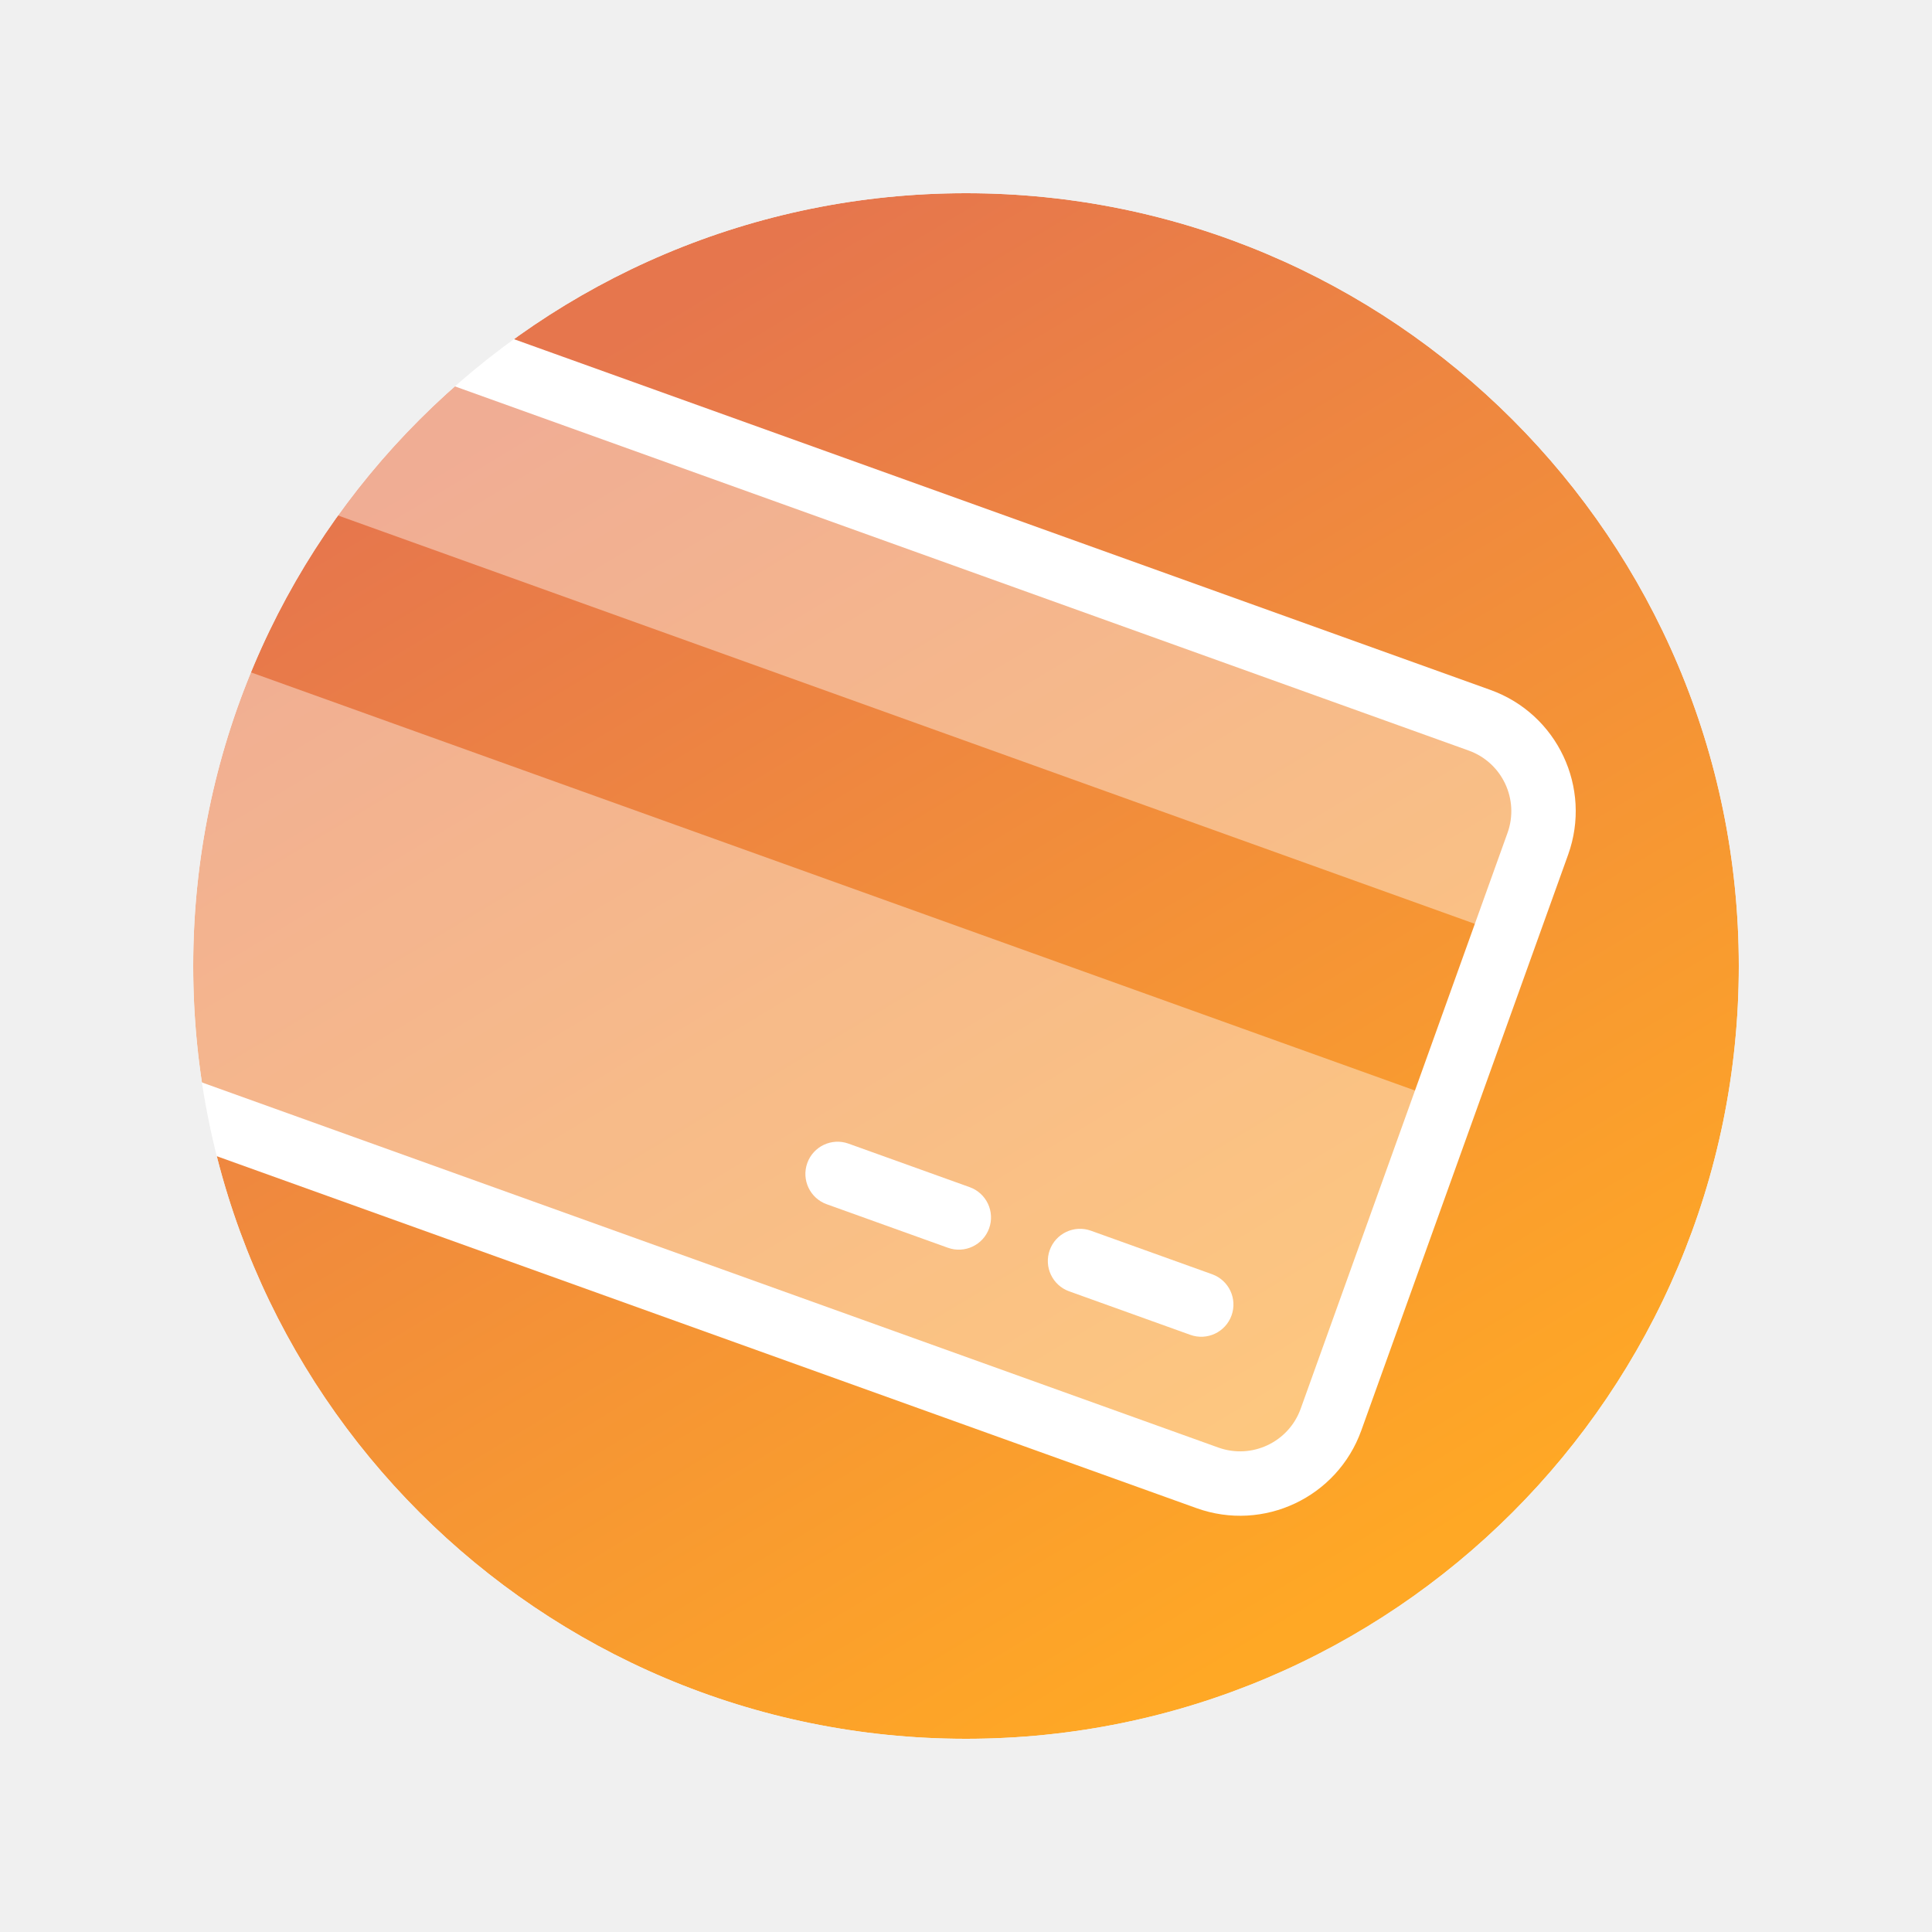
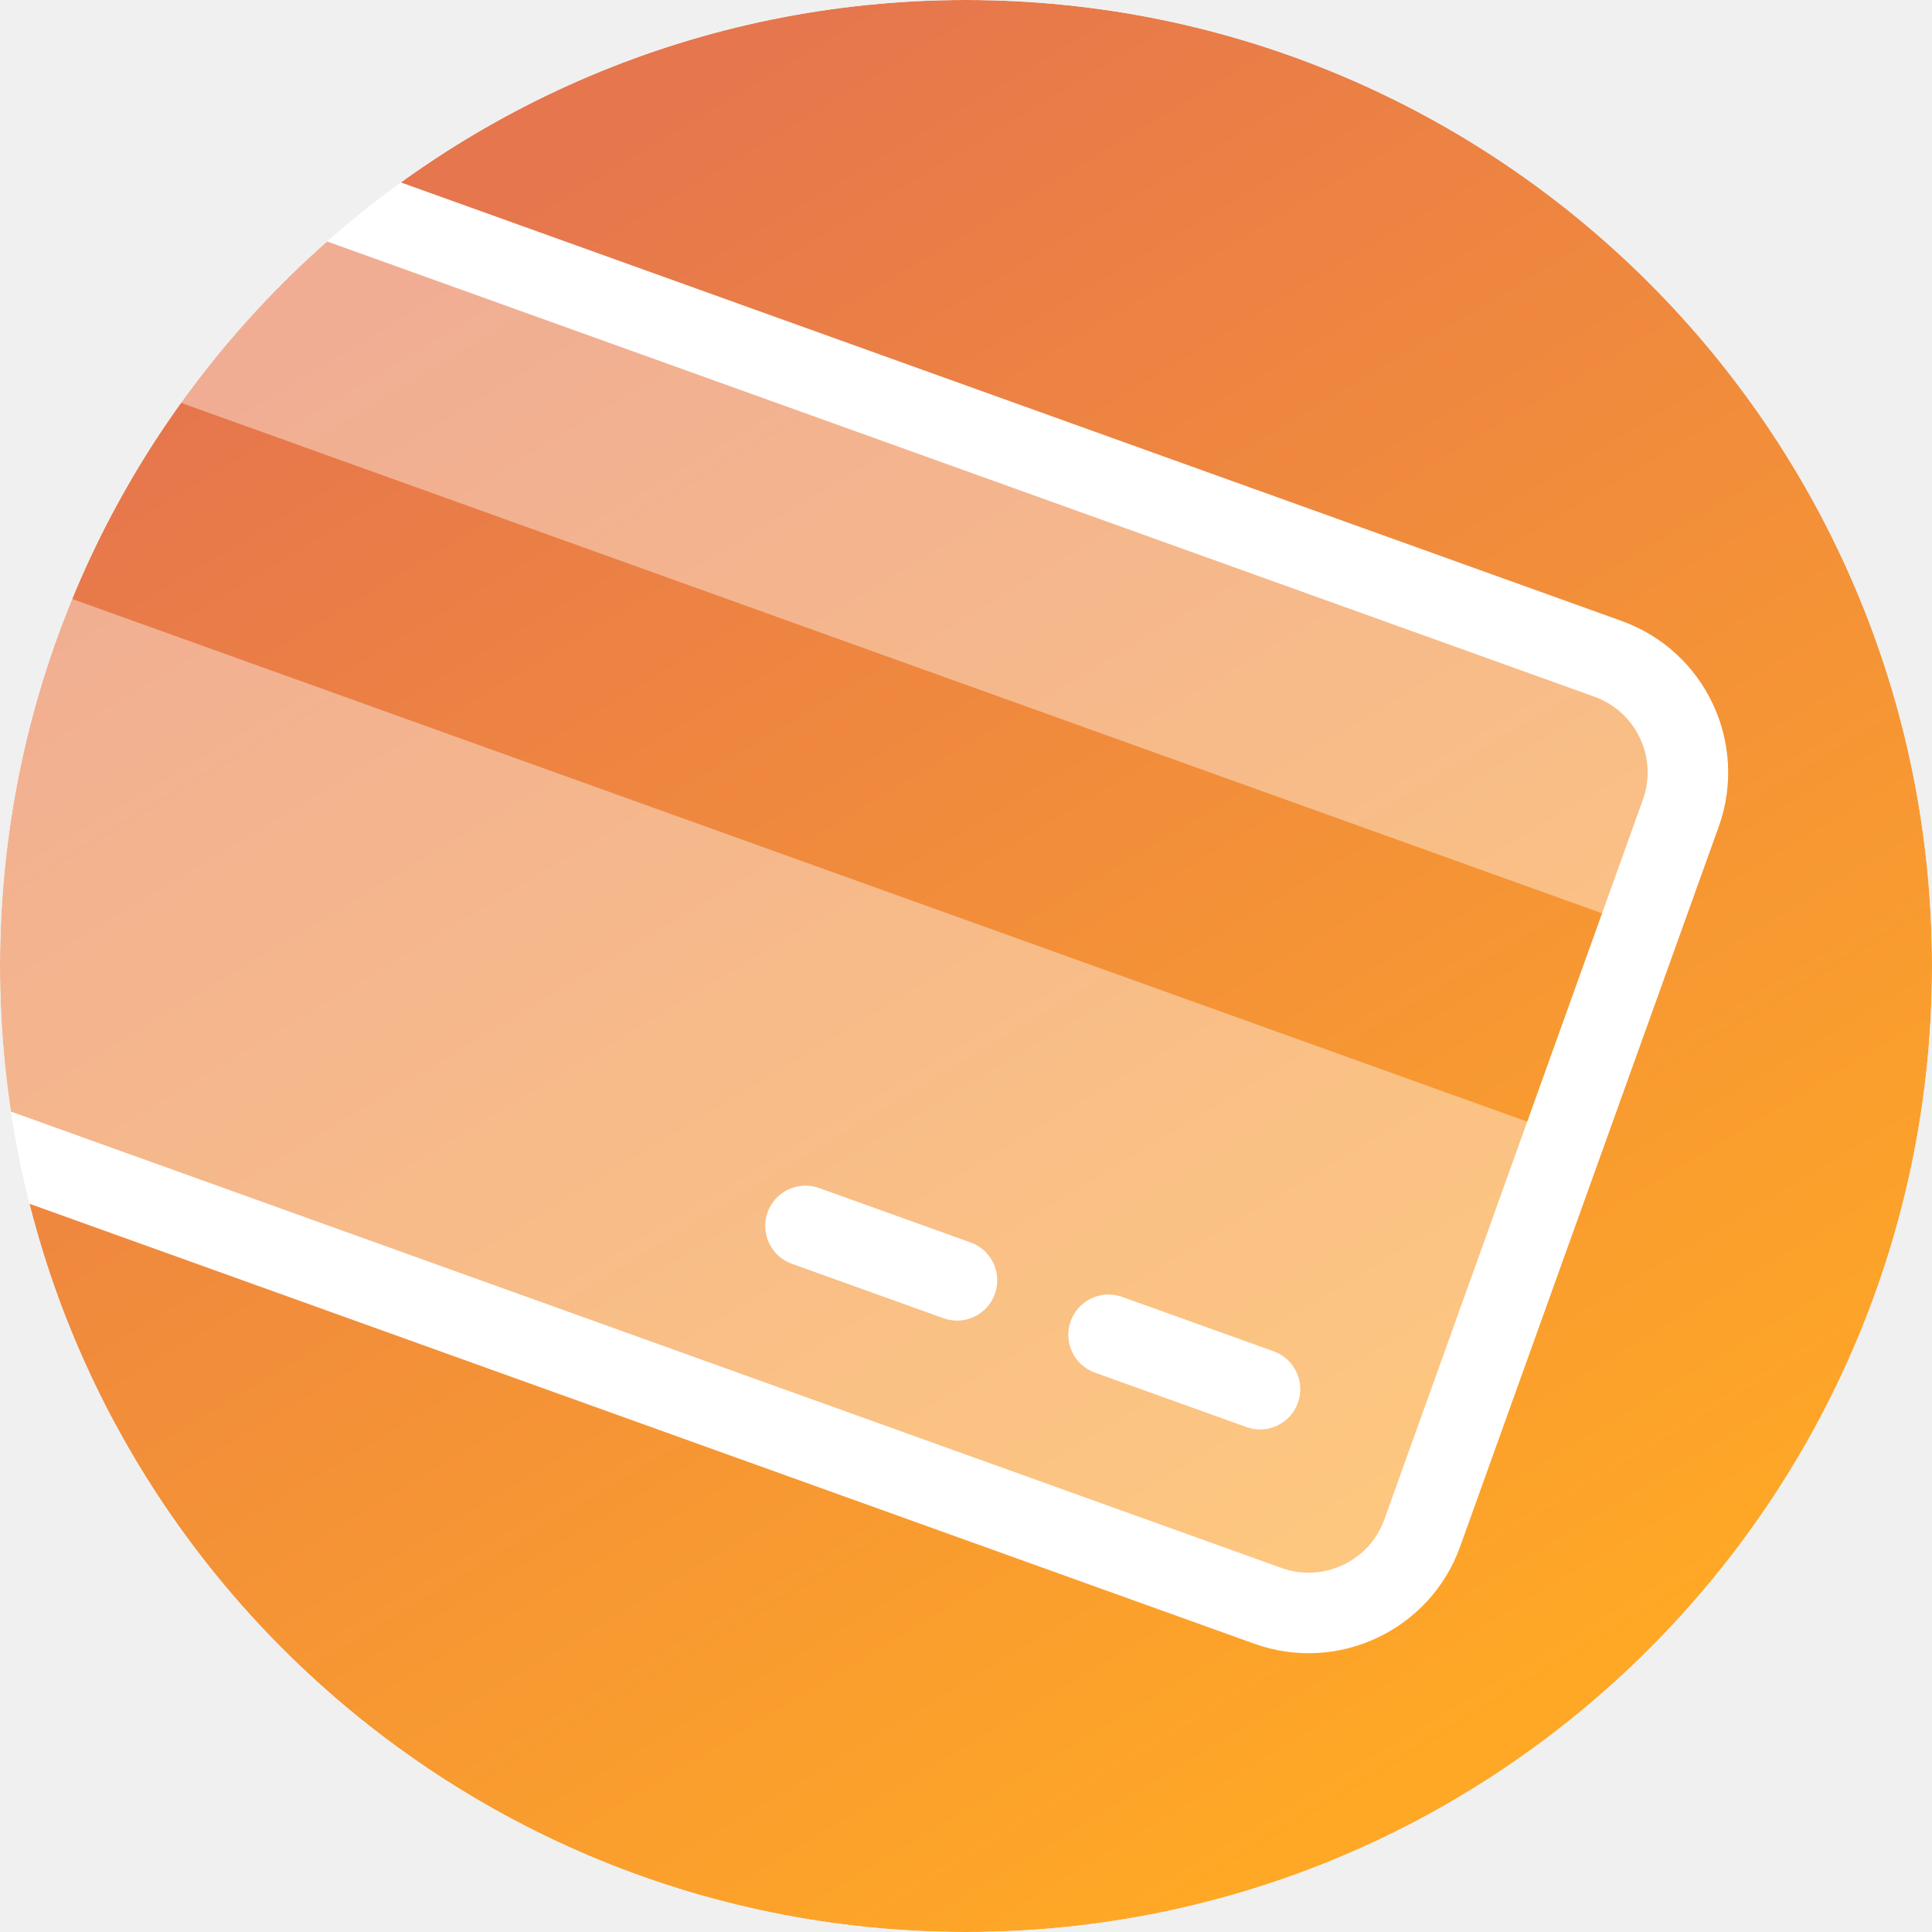
- <svg xmlns="http://www.w3.org/2000/svg" width="200" height="200" viewBox="0 0 200 200" fill="none">
-   <mask id="mask0" mask-type="alpha" maskUnits="userSpaceOnUse" x="20" y="20" width="160" height="160">
-     <path d="M180 100C180 144.183 144.183 180 100 180C55.817 180 20 144.183 20 100C20 55.817 55.817 20 100 20C144.183 20 180 55.817 180 100Z" fill="url(#paint0_linear)" />
+ <svg xmlns="http://www.w3.org/2000/svg" width="120" height="120" viewBox="0 0 120 120" fill="none">
+   <mask id="mask0" mask-type="alpha" maskUnits="userSpaceOnUse" x="0" y="0" width="120" height="120">
+     <path d="M120 60C120 93.137 93.137 120 60 120C26.863 120 0 93.137 0 60C0 26.863 26.863 0 60 0C93.137 0 120 26.863 120 60Z" fill="url(#paint0_linear)" />
  </mask>
  <g mask="url(#mask0)">
-     <path d="M180 100C180 144.183 144.183 180 100 180C55.817 180 20 144.183 20 100C20 55.817 55.817 20 100 20C144.183 20 180 55.817 180 100Z" fill="url(#paint1_linear)" />
-     <path fill-rule="evenodd" clip-rule="evenodd" d="M29.25 30.047C24.052 28.18 18.325 30.88 16.458 36.078L13.077 45.489L155.813 96.763L149.615 114.016L6.879 62.743L-4.953 95.682C-6.82 100.88 -4.12 106.607 1.077 108.474L124.992 152.986C130.19 154.853 135.917 152.153 137.784 146.956L159.195 87.351C161.062 82.154 158.362 76.427 153.164 74.559L29.25 30.047Z" fill="white" fill-opacity="0.4" />
-     <path fill-rule="evenodd" clip-rule="evenodd" d="M13.321 34.951C15.81 28.021 23.446 24.421 30.376 26.91L154.291 71.422C161.221 73.912 164.821 81.548 162.332 88.478L140.921 148.083C138.431 155.013 130.795 158.613 123.865 156.123L-0.05 111.611C-6.98 109.122 -10.58 101.486 -8.09 94.555L13.321 34.951ZM28.123 33.184C24.657 31.94 20.839 33.74 19.595 37.205L-1.816 96.809C-3.061 100.274 -1.261 104.092 2.204 105.337L126.119 149.849C129.584 151.094 133.402 149.294 134.647 145.829L156.057 86.224C157.302 82.759 155.502 78.941 152.037 77.697L28.123 33.184Z" fill="white" />
-     <path fill-rule="evenodd" clip-rule="evenodd" d="M83.57 120.398C84.193 118.665 86.102 117.765 87.834 118.387L100.383 122.895C102.115 123.517 103.015 125.426 102.393 127.159C101.77 128.891 99.861 129.791 98.129 129.169L85.581 124.662C83.848 124.039 82.948 122.13 83.57 120.398Z" fill="white" />
-     <path fill-rule="evenodd" clip-rule="evenodd" d="M108.667 129.413C109.289 127.68 111.198 126.78 112.931 127.403L125.479 131.91C127.212 132.532 128.112 134.441 127.489 136.174C126.867 137.907 124.958 138.807 123.226 138.184L110.677 133.677C108.945 133.054 108.045 131.145 108.667 129.413Z" fill="white" />
+     <path d="M120 60C120 93.137 93.137 120 60 120C26.863 120 0 93.137 0 60C0 26.863 26.863 0 60 0C93.137 0 120 26.863 120 60Z" fill="url(#paint1_linear)" />
+     <path fill-rule="evenodd" clip-rule="evenodd" d="M6.937 7.535C3.039 6.135 -1.256 8.16 -2.657 12.058L-5.192 19.117L101.86 57.572L97.212 70.512L-9.841 32.057L-18.715 56.762C-20.115 60.66 -18.09 64.955 -14.192 66.356L78.744 99.74C82.642 101.14 86.938 99.115 88.338 95.217L104.396 50.514C105.796 46.615 103.771 42.32 99.873 40.92L6.937 7.535Z" fill="white" fill-opacity="0.4" />
+     <path fill-rule="evenodd" clip-rule="evenodd" d="M-5.009 11.213C-3.142 6.016 2.585 3.316 7.783 5.183L100.718 38.567C105.916 40.434 108.616 46.161 106.749 51.359L90.691 96.062C88.824 101.26 83.097 103.96 77.899 102.092L-15.037 68.708C-20.235 66.841 -22.935 61.114 -21.067 55.916L-5.009 11.213ZM6.092 9.888C3.493 8.955 0.63 10.305 -0.304 12.904L-16.362 57.607C-17.295 60.206 -15.945 63.069 -13.347 64.003L79.589 97.387C82.188 98.32 85.052 96.97 85.985 94.372L102.043 49.668C102.977 47.069 101.627 44.206 99.028 43.272L6.092 9.888Z" fill="white" />
+     <path fill-rule="evenodd" clip-rule="evenodd" d="M47.678 75.298C48.145 73.999 49.576 73.324 50.876 73.791L60.287 77.171C61.586 77.638 62.261 79.07 61.795 80.369C61.328 81.669 59.896 82.344 58.597 81.877L49.185 78.496C47.886 78.029 47.211 76.598 47.678 75.298Z" fill="white" />
+     <path fill-rule="evenodd" clip-rule="evenodd" d="M66.501 82.06C66.967 80.76 68.399 80.085 69.698 80.552L79.11 83.933C80.409 84.399 81.084 85.831 80.617 87.131C80.151 88.43 78.719 89.105 77.419 88.638L68.008 85.258C66.709 84.791 66.034 83.359 66.501 82.06Z" fill="white" />
  </g>
  <defs>
-     <linearGradient id="paint0_linear" x1="60.253" y1="36.842" x2="138.147" y2="166.316" gradientUnits="userSpaceOnUse">
+     <linearGradient id="paint0_linear" x1="30.189" y1="12.632" x2="88.611" y2="109.737" gradientUnits="userSpaceOnUse">
      <stop stop-color="#E6764D" />
      <stop offset="1" stop-color="#FFA825" />
    </linearGradient>
-     <linearGradient id="paint1_linear" x1="60.253" y1="36.842" x2="138.147" y2="166.316" gradientUnits="userSpaceOnUse">
+     <linearGradient id="paint1_linear" x1="30.189" y1="12.632" x2="88.611" y2="109.737" gradientUnits="userSpaceOnUse">
      <stop stop-color="#E6764D" />
      <stop offset="1" stop-color="#FFA825" />
    </linearGradient>
  </defs>
</svg>
